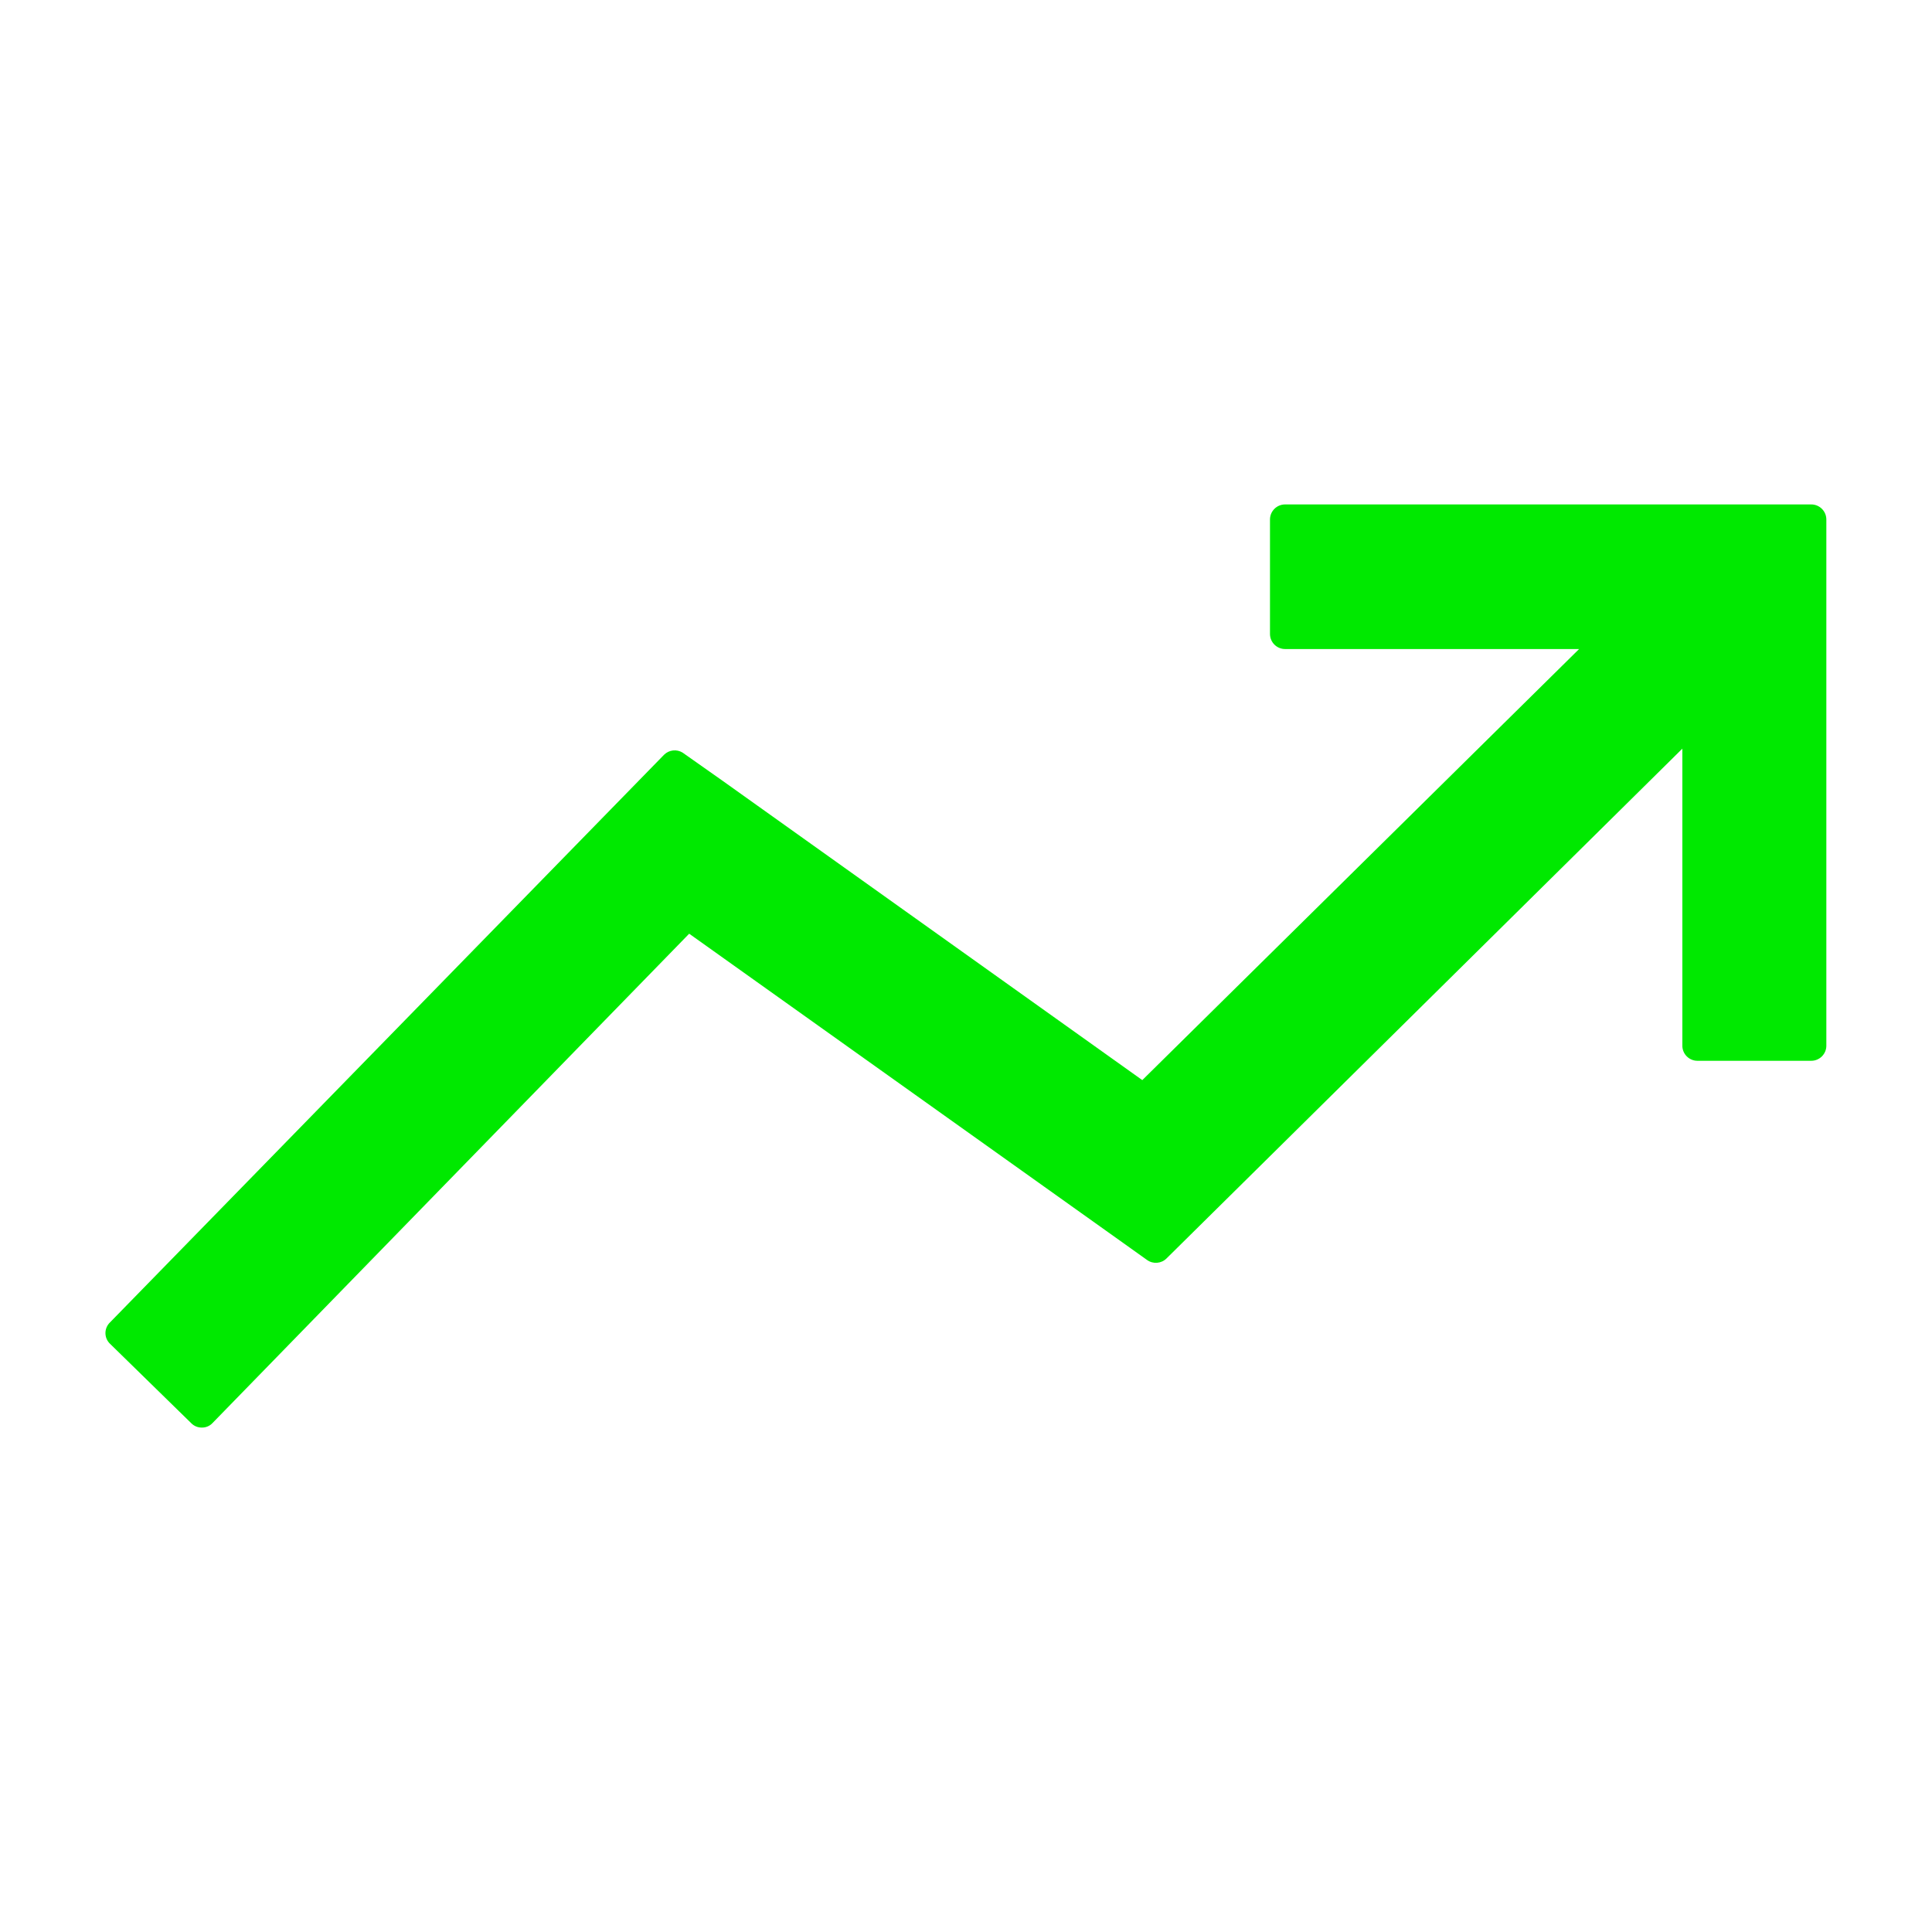
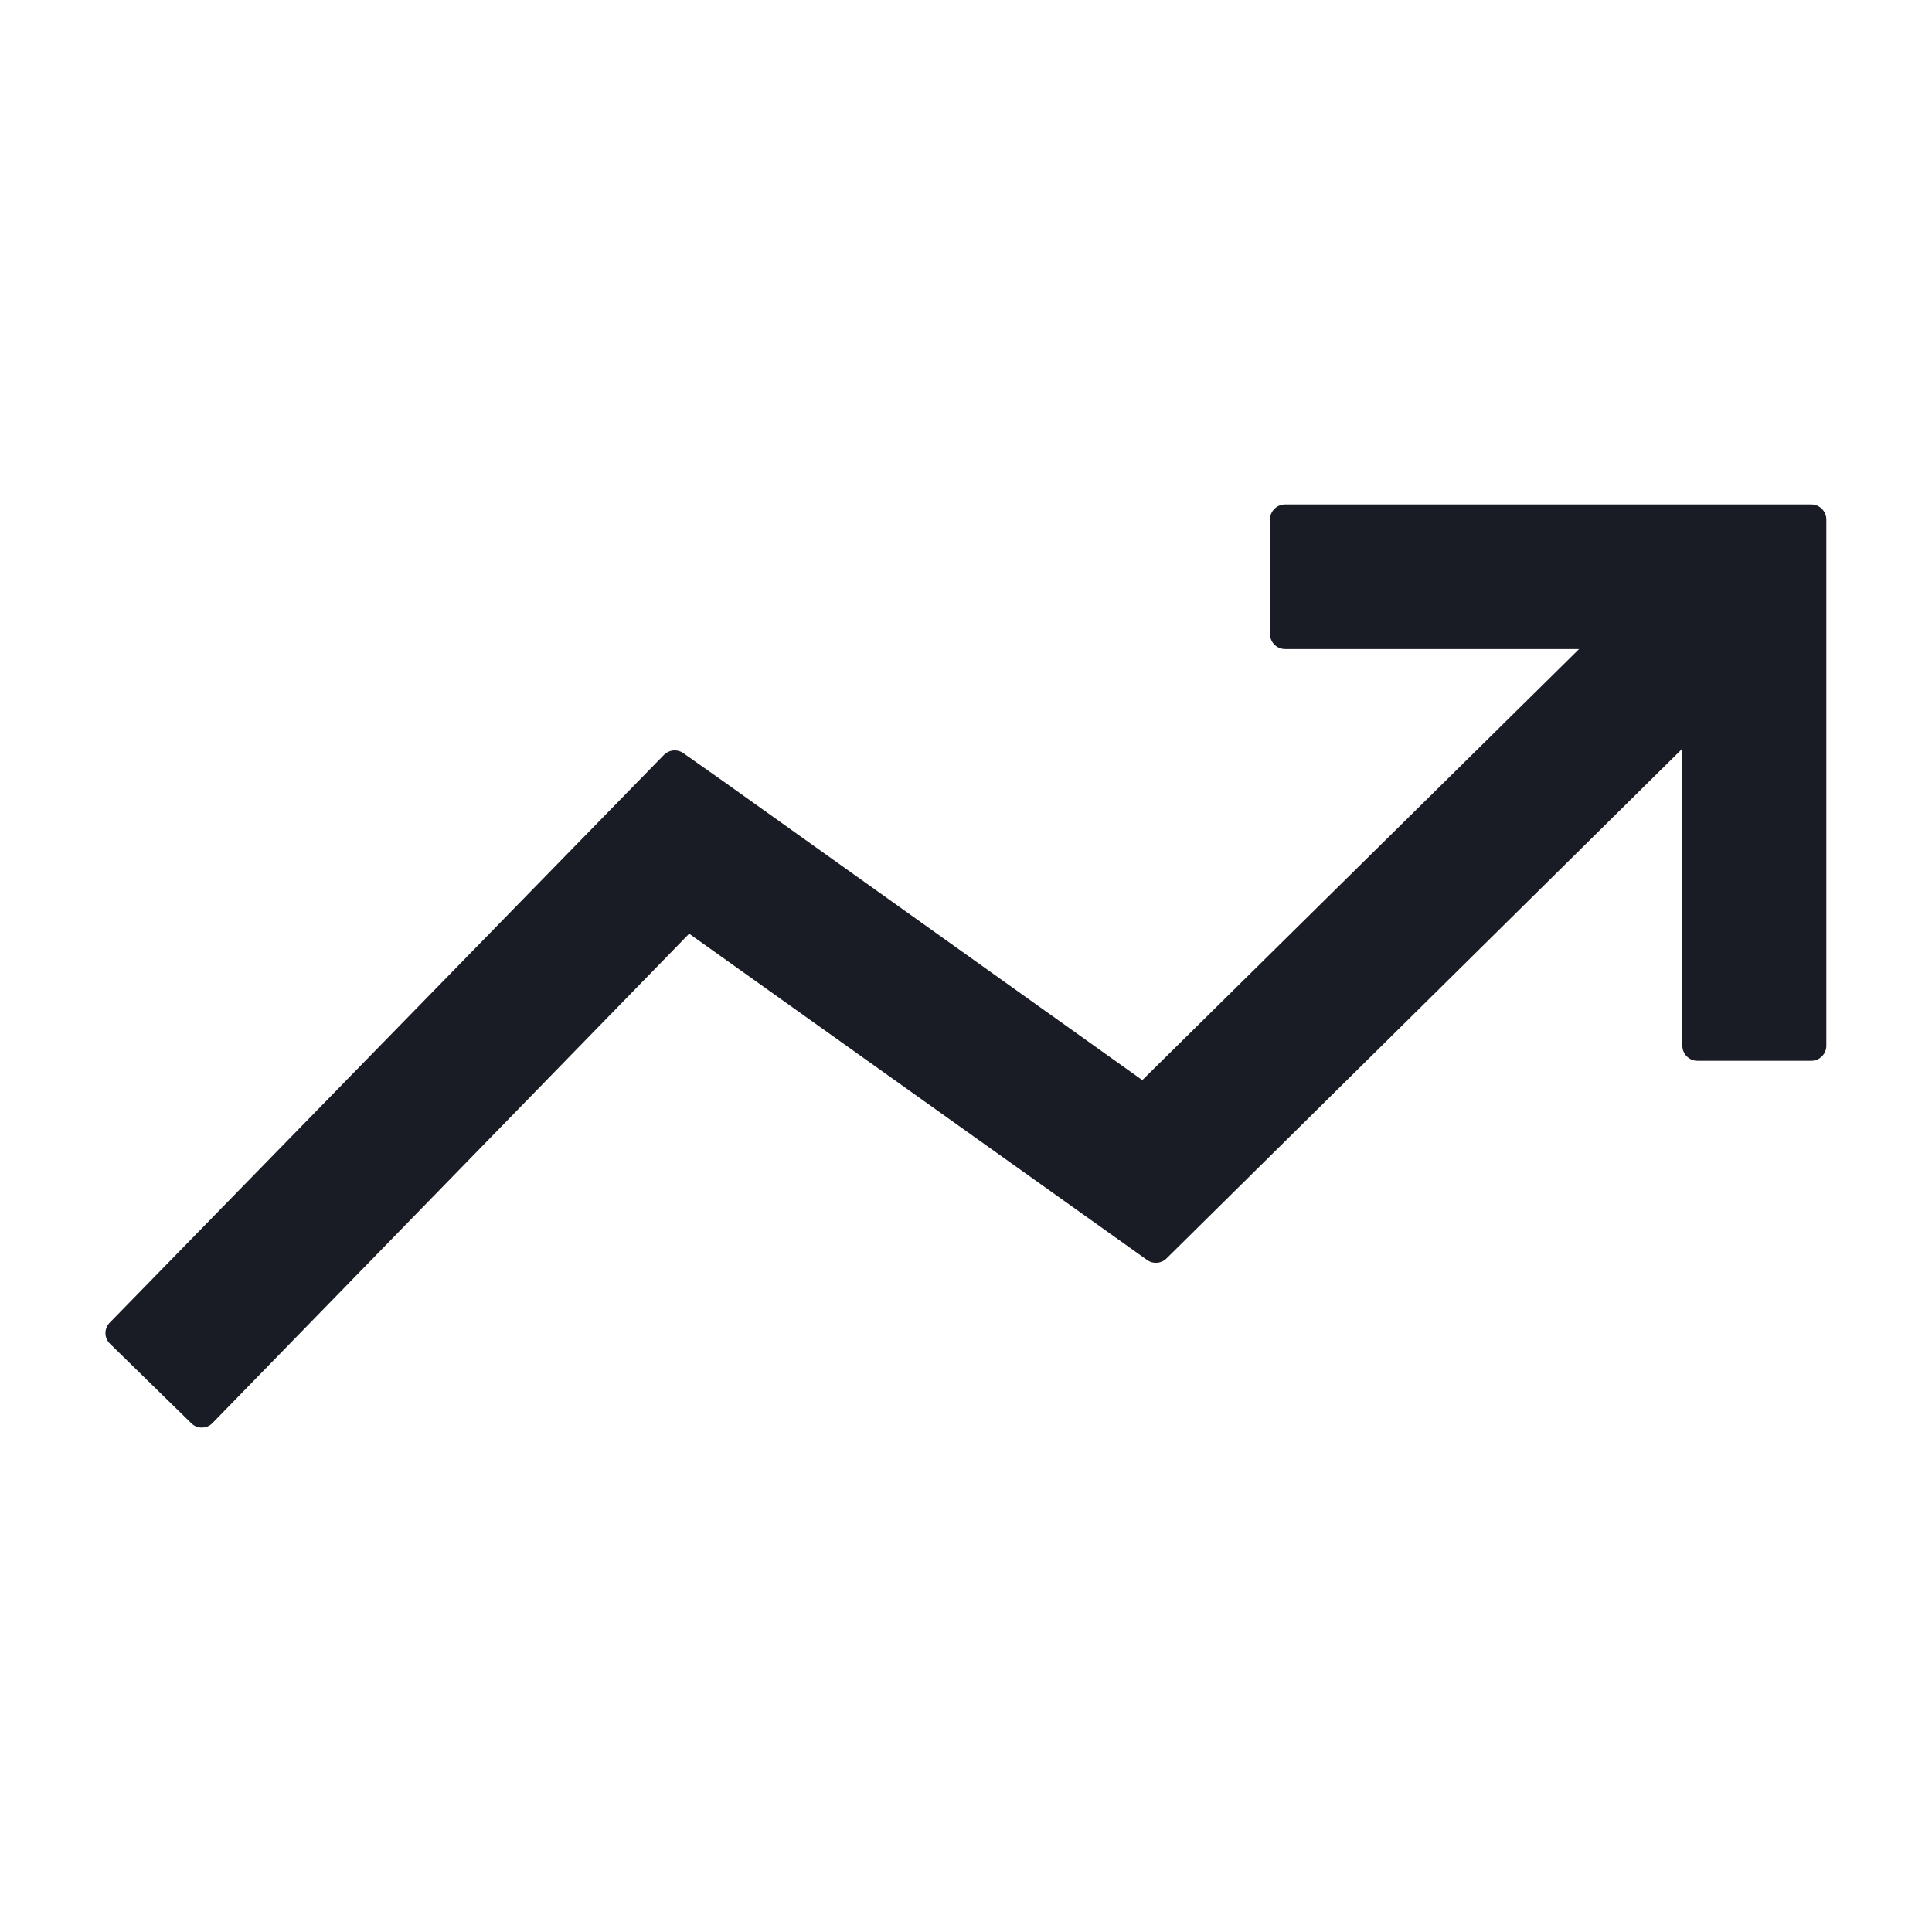
<svg xmlns="http://www.w3.org/2000/svg" viewBox="0 0 64 64">
  <g id="Layer_20" data-name="Layer 20">
-     <path d="M60,16.71H42.57a.5.5,0,0,0-.5.5V21a.5.5,0,0,0,.5.5h9.74L37.84,35.78,23.93,25.86l-1.32-.93A.5.5,0,0,0,22,25L3.64,43.81a.49.49,0,0,0,0,.7l2.7,2.64a.48.48,0,0,0,.35.14h0a.47.47,0,0,0,.35-.15L22.83,30.93l13.88,9.89,1.29.92a.5.5,0,0,0,.64-.05L55.73,24.8v9.84a.5.5,0,0,0,.5.5H60a.5.5,0,0,0,.5-.5V17.21A.5.5,0,0,0,60,16.71Z" id="id_101" style="fill: rgb(0, 233, 0);" />
+     <path d="M60,16.71H42.57a.5.5,0,0,0-.5.5V21a.5.5,0,0,0,.5.5h9.74L37.84,35.78,23.93,25.86l-1.32-.93A.5.5,0,0,0,22,25L3.64,43.81a.49.49,0,0,0,0,.7l2.7,2.64a.48.48,0,0,0,.35.14h0a.47.47,0,0,0,.35-.15L22.83,30.93l13.88,9.89,1.29.92a.5.5,0,0,0,.64-.05L55.73,24.8v9.84a.5.5,0,0,0,.5.5H60a.5.5,0,0,0,.5-.5V17.21A.5.5,0,0,0,60,16.71Z" id="id_101" style="fill: #191c24;" />
  </g>
</svg>
